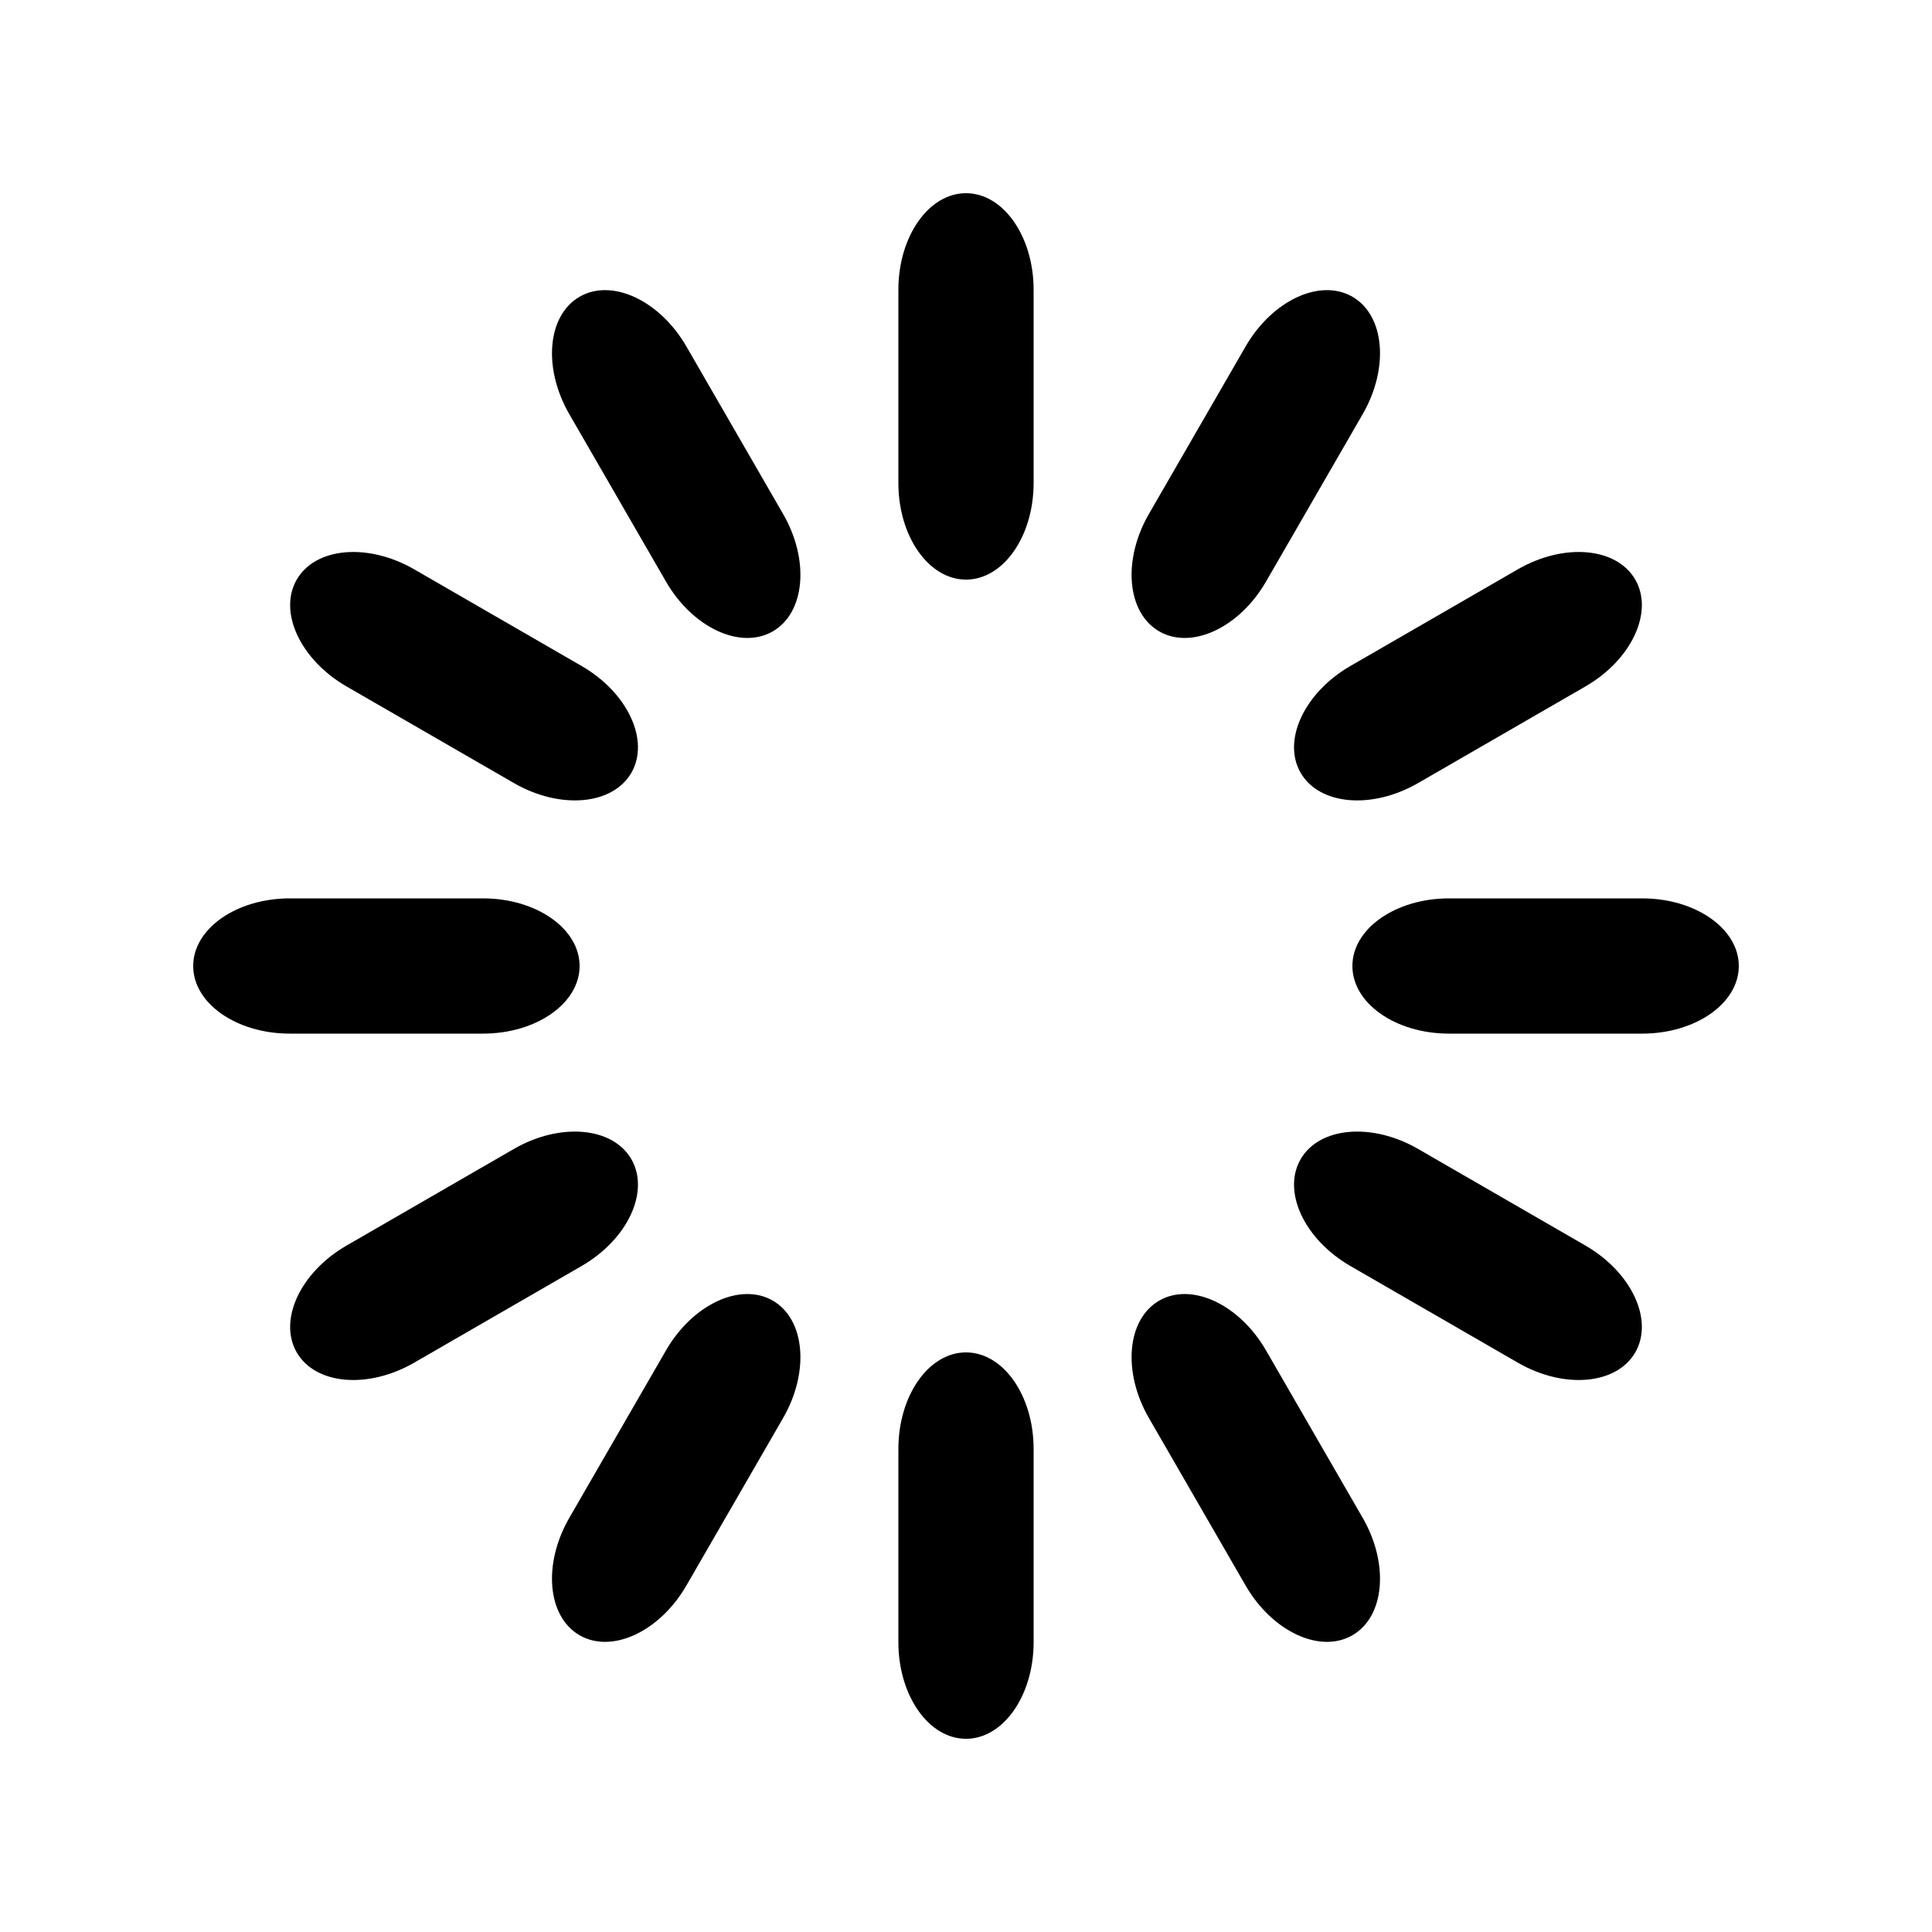
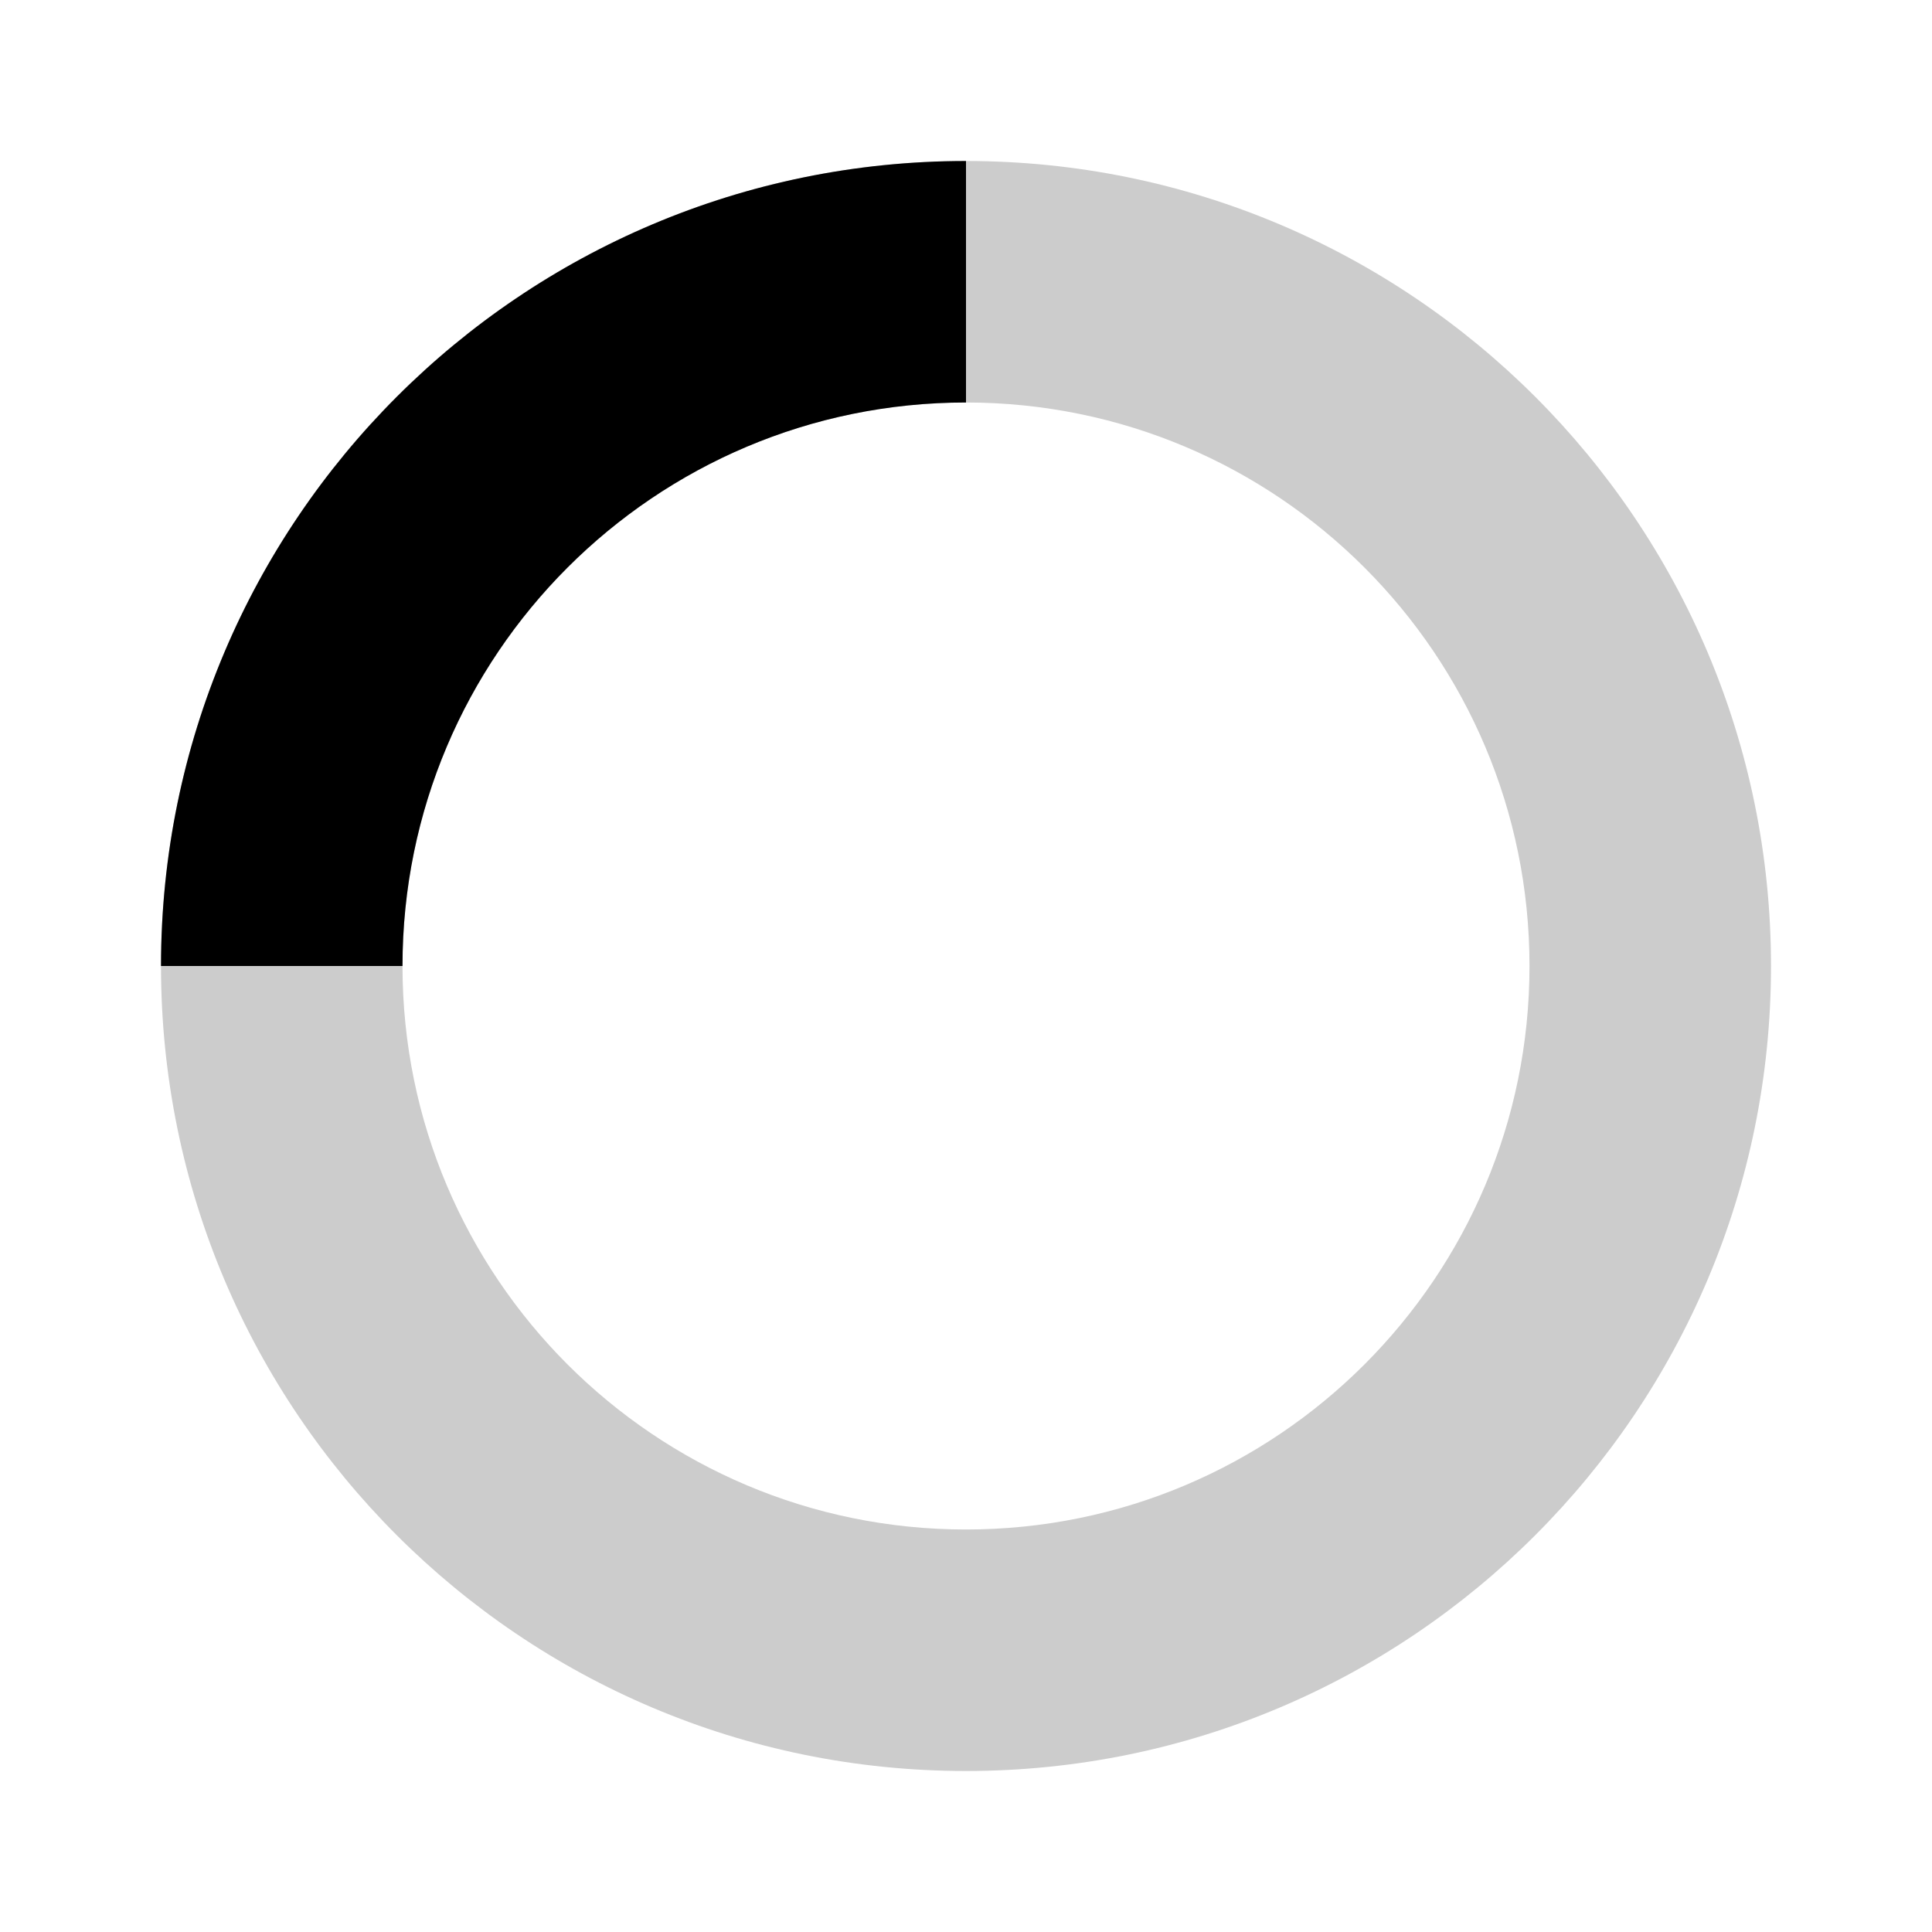
- <svg xmlns="http://www.w3.org/2000/svg" width="32px" height="32px" viewBox="0 0 100 100" preserveAspectRatio="xMidYMid" class="uil-default">
-   <rect x="0" y="0" width="100" height="100" fill="none" class="bk" />
-   <rect x="46.5" y="40" width="7" height="20" rx="5" ry="5" fill="#000000" transform="rotate(0 50 50) translate(0 -30)">
-     <animate attributeName="opacity" from="1" to="0" dur="1s" begin="0s" repeatCount="indefinite" />
-   </rect>
-   <rect x="46.5" y="40" width="7" height="20" rx="5" ry="5" fill="#000000" transform="rotate(30 50 50) translate(0 -30)">
-     <animate attributeName="opacity" from="1" to="0" dur="1s" begin="0.083s" repeatCount="indefinite" />
-   </rect>
-   <rect x="46.5" y="40" width="7" height="20" rx="5" ry="5" fill="#000000" transform="rotate(60 50 50) translate(0 -30)">
-     <animate attributeName="opacity" from="1" to="0" dur="1s" begin="0.167s" repeatCount="indefinite" />
-   </rect>
-   <rect x="46.5" y="40" width="7" height="20" rx="5" ry="5" fill="#000000" transform="rotate(90 50 50) translate(0 -30)">
-     <animate attributeName="opacity" from="1" to="0" dur="1s" begin="0.25s" repeatCount="indefinite" />
-   </rect>
-   <rect x="46.5" y="40" width="7" height="20" rx="5" ry="5" fill="#000000" transform="rotate(120 50 50) translate(0 -30)">
-     <animate attributeName="opacity" from="1" to="0" dur="1s" begin="0.333s" repeatCount="indefinite" />
-   </rect>
-   <rect x="46.5" y="40" width="7" height="20" rx="5" ry="5" fill="#000000" transform="rotate(150 50 50) translate(0 -30)">
-     <animate attributeName="opacity" from="1" to="0" dur="1s" begin="0.417s" repeatCount="indefinite" />
-   </rect>
-   <rect x="46.5" y="40" width="7" height="20" rx="5" ry="5" fill="#000000" transform="rotate(180 50 50) translate(0 -30)">
-     <animate attributeName="opacity" from="1" to="0" dur="1s" begin="0.5s" repeatCount="indefinite" />
-   </rect>
-   <rect x="46.5" y="40" width="7" height="20" rx="5" ry="5" fill="#000000" transform="rotate(210 50 50) translate(0 -30)">
-     <animate attributeName="opacity" from="1" to="0" dur="1s" begin="0.583s" repeatCount="indefinite" />
-   </rect>
-   <rect x="46.5" y="40" width="7" height="20" rx="5" ry="5" fill="#000000" transform="rotate(240 50 50) translate(0 -30)">
-     <animate attributeName="opacity" from="1" to="0" dur="1s" begin="0.667s" repeatCount="indefinite" />
-   </rect>
-   <rect x="46.5" y="40" width="7" height="20" rx="5" ry="5" fill="#000000" transform="rotate(270 50 50) translate(0 -30)">
-     <animate attributeName="opacity" from="1" to="0" dur="1s" begin="0.75s" repeatCount="indefinite" />
-   </rect>
-   <rect x="46.5" y="40" width="7" height="20" rx="5" ry="5" fill="#000000" transform="rotate(300 50 50) translate(0 -30)">
-     <animate attributeName="opacity" from="1" to="0" dur="1s" begin="0.833s" repeatCount="indefinite" />
-   </rect>
-   <rect x="46.5" y="40" width="7" height="20" rx="5" ry="5" fill="#000000" transform="rotate(330 50 50) translate(0 -30)">
-     <animate attributeName="opacity" from="1" to="0" dur="1s" begin="0.917s" repeatCount="indefinite" />
-   </rect>
+ <svg xmlns="http://www.w3.org/2000/svg" width="800px" height="800px" viewBox="0 0 24 24" fill="none">
+   <path opacity="0.2" fill-rule="evenodd" clip-rule="evenodd" d="M12 19C15.866 19 19 15.866 19 12C19 8.134 15.866 5 12 5C8.134 5 5 8.134 5 12C5 15.866 8.134 19 12 19ZM12 22C17.523 22 22 17.523 22 12C22 6.477 17.523 2 12 2C6.477 2 2 6.477 2 12C2 17.523 6.477 22 12 22Z" fill="#000000" />
+   <path d="M2 12C2 6.477 6.477 2 12 2V5C8.134 5 5 8.134 5 12H2Z" fill="#000000" />
</svg>
